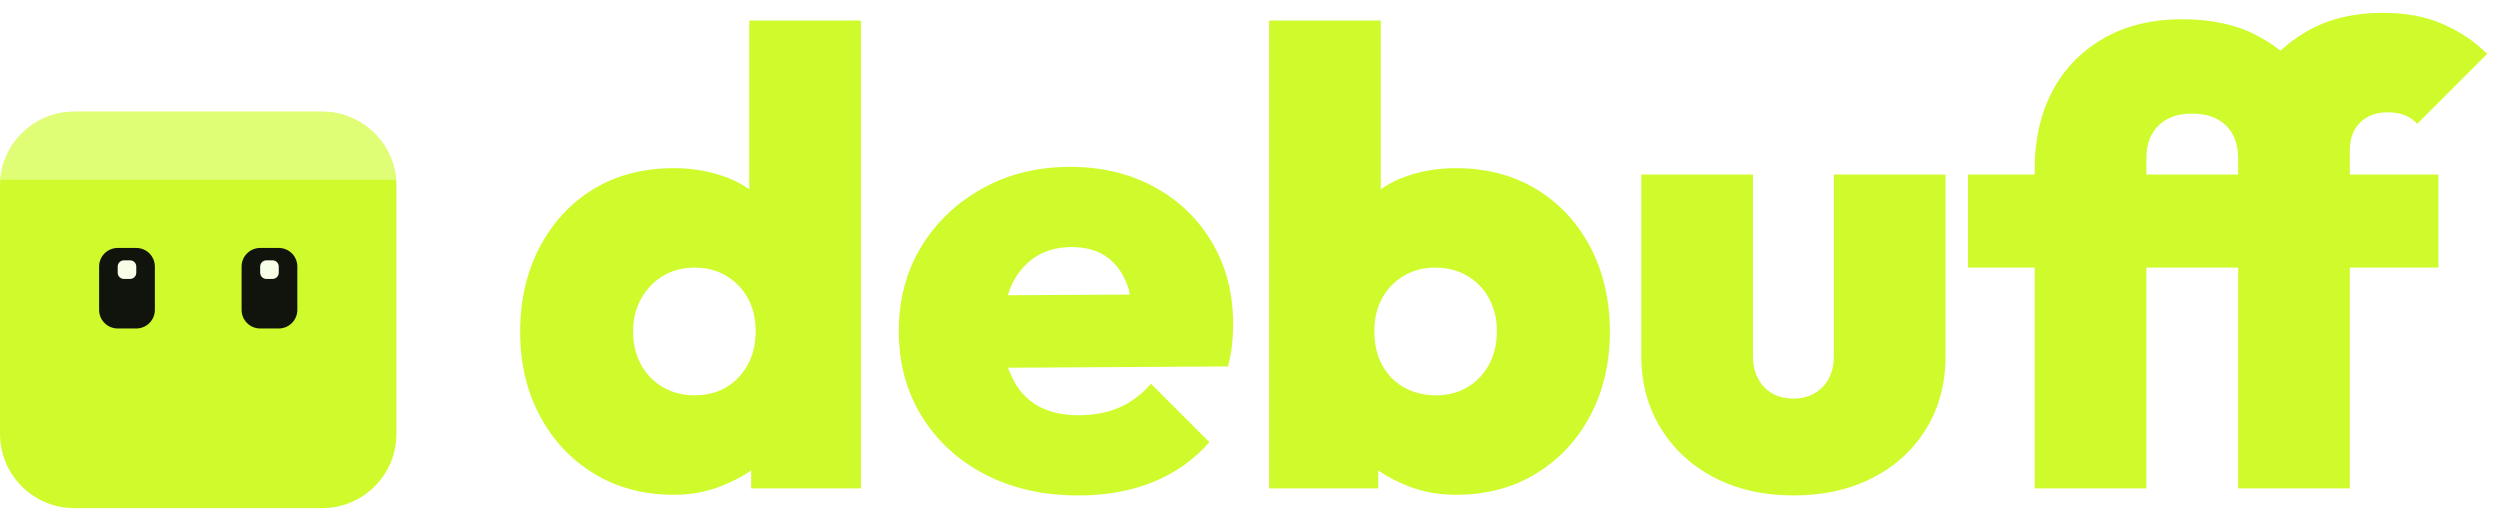
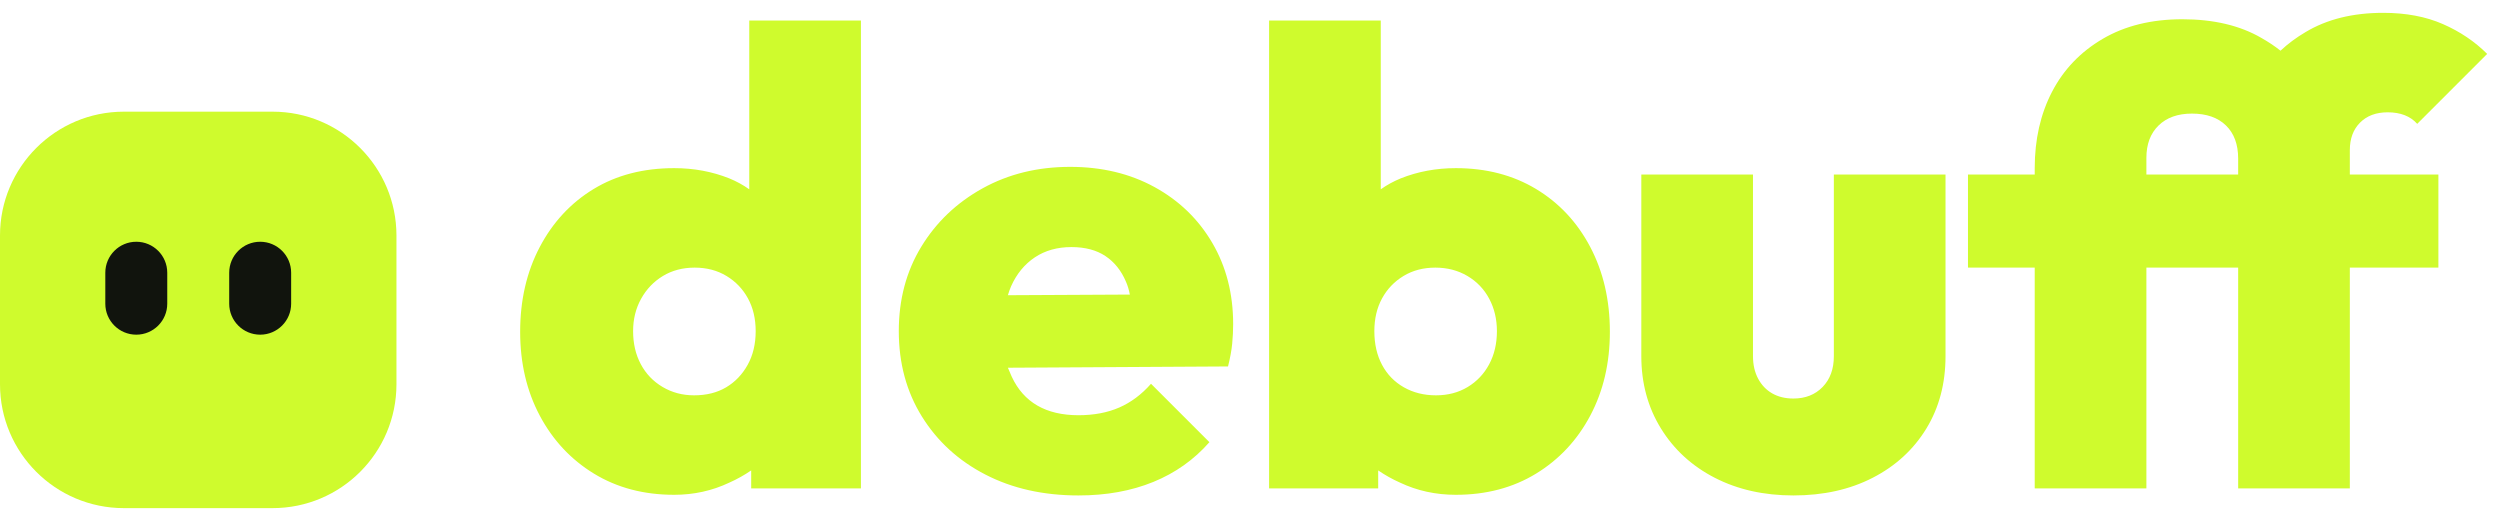
<svg xmlns="http://www.w3.org/2000/svg" viewBox="0 0 779.1 158.4" role="img" aria-label="debuff">
  <g transform="translate(0 34.8) scale(1.9305)">
-     <defs>
-       <clipPath id="buff-body-open">
-         <rect width="64" height="64" rx="12" />
-       </clipPath>
-     </defs>
-     <g clip-path="url(#buff-body-open)">
-       <rect width="64" height="64" fill="#cffb2d" />
-       <rect width="64" height="11" fill="#e7fd96" opacity=".7" />
-     </g>
-     <rect x="16" y="22" width="9" height="13" rx="3" fill="#11140d" />
-     <rect x="39" y="22" width="9" height="13" rx="3" fill="#11140d" />
-     <rect x="19" y="24" width="3" height="3" rx="1" fill="#f7fee7" />
-     <rect x="42" y="24" width="3" height="3" rx="1" fill="#f7fee7" />
+     <rect width="64" height="64" rx="20" fill="#cffb2d" />
+     <rect x="17" y="21" width="10" height="15" rx="5" fill="#11140d" />
+     <rect x="37" y="21" width="10" height="15" rx="5" fill="#11140d" />
  </g>
  <path transform="translate(157.9 152.2)" fill="#cffb2d" d="M52.2 2Q38 2 27.2 -4.6Q16.4 -11.2 10.3 -22.7Q4.2 -34.2 4.2 -48.8Q4.2 -63.6 10.3 -75.2Q16.4 -86.8 27.1 -93.3Q37.8 -99.8 52.2 -99.8Q61.4 -99.8 69.4 -96.6Q72.8 -95.2 75.6 -93.2L75.6 -145.8L110.4 -145.8L110.4 0L76.2 0L76.2 -5.6Q73 -3.4 69.4 -1.8Q61.4 2 52.2 2ZM58.4 -29Q64.2 -29 68.4 -31.5Q72.6 -34 75.1 -38.5Q77.6 -43 77.6 -49Q77.6 -54.8 75.2 -59.2Q72.8 -63.6 68.5 -66.2Q64.2 -68.8 58.6 -68.8Q53 -68.8 48.7 -66.2Q44.4 -63.6 41.9 -59.1Q39.4 -54.6 39.4 -49Q39.4 -43.2 41.8 -38.7Q44.2 -34.2 48.6 -31.6Q53 -29 58.4 -29Z M178.2 2.2Q161.8 2.2 149.2 -4.3Q136.6 -10.8 129.4 -22.4Q122.2 -34 122.2 -49Q122.2 -63.8 129.2 -75.3Q136.2 -86.8 148.3 -93.5Q160.4 -100.2 175.6 -100.2Q190.4 -100.2 201.9 -93.9Q213.4 -87.6 219.9 -76.5Q226.4 -65.4 226.4 -51.2Q226.4 -48.2 226.1 -45.1Q225.8 -42 224.8 -38L156.2 -37.6Q156.8 -36.2 157.4 -34.8Q160.2 -28.8 165.4 -25.8Q170.6 -22.8 178.2 -22.8Q185.4 -22.8 190.9 -25.2Q196.4 -27.6 200.8 -32.6L219 -14.4Q211.8 -6.2 201.5 -2Q191.2 2.2 178.2 2.2ZM156.2 -60.2L194.2 -60.4Q193.8 -62.6 193 -64.4Q190.8 -69.6 186.6 -72.4Q182.4 -75.2 176 -75.2Q169.4 -75.2 164.6 -72Q159.8 -68.8 157.2 -63Q156.6 -61.6 156.2 -60.2Z M295.8 2Q286.4 2 278.4 -1.8Q274.8 -3.4 271.6 -5.6L271.6 0L237.6 0L237.6 -145.8L272.4 -145.8L272.4 -93.2Q275.2 -95.2 278.6 -96.6Q286.6 -99.8 295.8 -99.8Q310 -99.8 320.8 -93.3Q331.6 -86.8 337.7 -75.2Q343.8 -63.6 343.8 -48.8Q343.8 -34.2 337.7 -22.7Q331.6 -11.2 320.8 -4.6Q310 2 295.8 2ZM289.6 -29Q295.2 -29 299.5 -31.6Q303.8 -34.2 306.2 -38.7Q308.6 -43.2 308.6 -49Q308.6 -54.6 306.2 -59.1Q303.8 -63.6 299.4 -66.2Q295 -68.8 289.4 -68.8Q283.8 -68.8 279.5 -66.2Q275.2 -63.6 272.8 -59.2Q270.4 -54.8 270.4 -49Q270.4 -43 272.8 -38.5Q275.2 -34 279.6 -31.5Q284 -29 289.6 -29Z M401 2.2Q387.2 2.2 376.5 -3.3Q365.8 -8.8 359.7 -18.7Q353.6 -28.6 353.6 -41.2L353.6 -97.8L388.4 -97.8L388.4 -41.2Q388.4 -37.2 390 -34.2Q391.6 -31.2 394.4 -29.6Q397.2 -28 401 -28Q406.6 -28 410.1 -31.6Q413.6 -35.2 413.6 -41.2L413.6 -97.8L448.4 -97.8L448.4 -41.2Q448.4 -28.4 442.4 -18.6Q436.4 -8.8 425.7 -3.3Q415 2.2 401 2.2Z M476.2 0L476.2 -68.8L455.4 -68.8L455.4 -97.8L476.2 -97.8L476.2 -99.8Q476.2 -113.2 481.6 -123.6Q487 -134 497.4 -140.1Q507.8 -146.2 522.2 -146.2Q536.8 -146.2 546.8 -140.4Q550 -138.6 552.8 -136.4Q556.2 -139.6 560.6 -142.2Q570.6 -148.2 584.8 -148.2Q595.4 -148.2 603.4 -144.7Q611.4 -141.2 617.2 -135.4L595.4 -113.6Q593.8 -115.4 591.5 -116.3Q589.2 -117.2 586.2 -117.2Q580.8 -117.2 577.6 -114Q574.4 -110.8 574.4 -105.4L574.4 -97.8L602 -97.8L602 -68.8L574.4 -68.8L574.4 0L539.6 0L539.6 -68.8L511 -68.8L511 0ZM511 -97.8L539.6 -97.8L539.6 -102.8Q539.6 -109.4 535.8 -113.1Q532 -116.8 525.2 -116.8Q518.6 -116.8 514.8 -113.1Q511 -109.4 511 -103Z" />
</svg>
